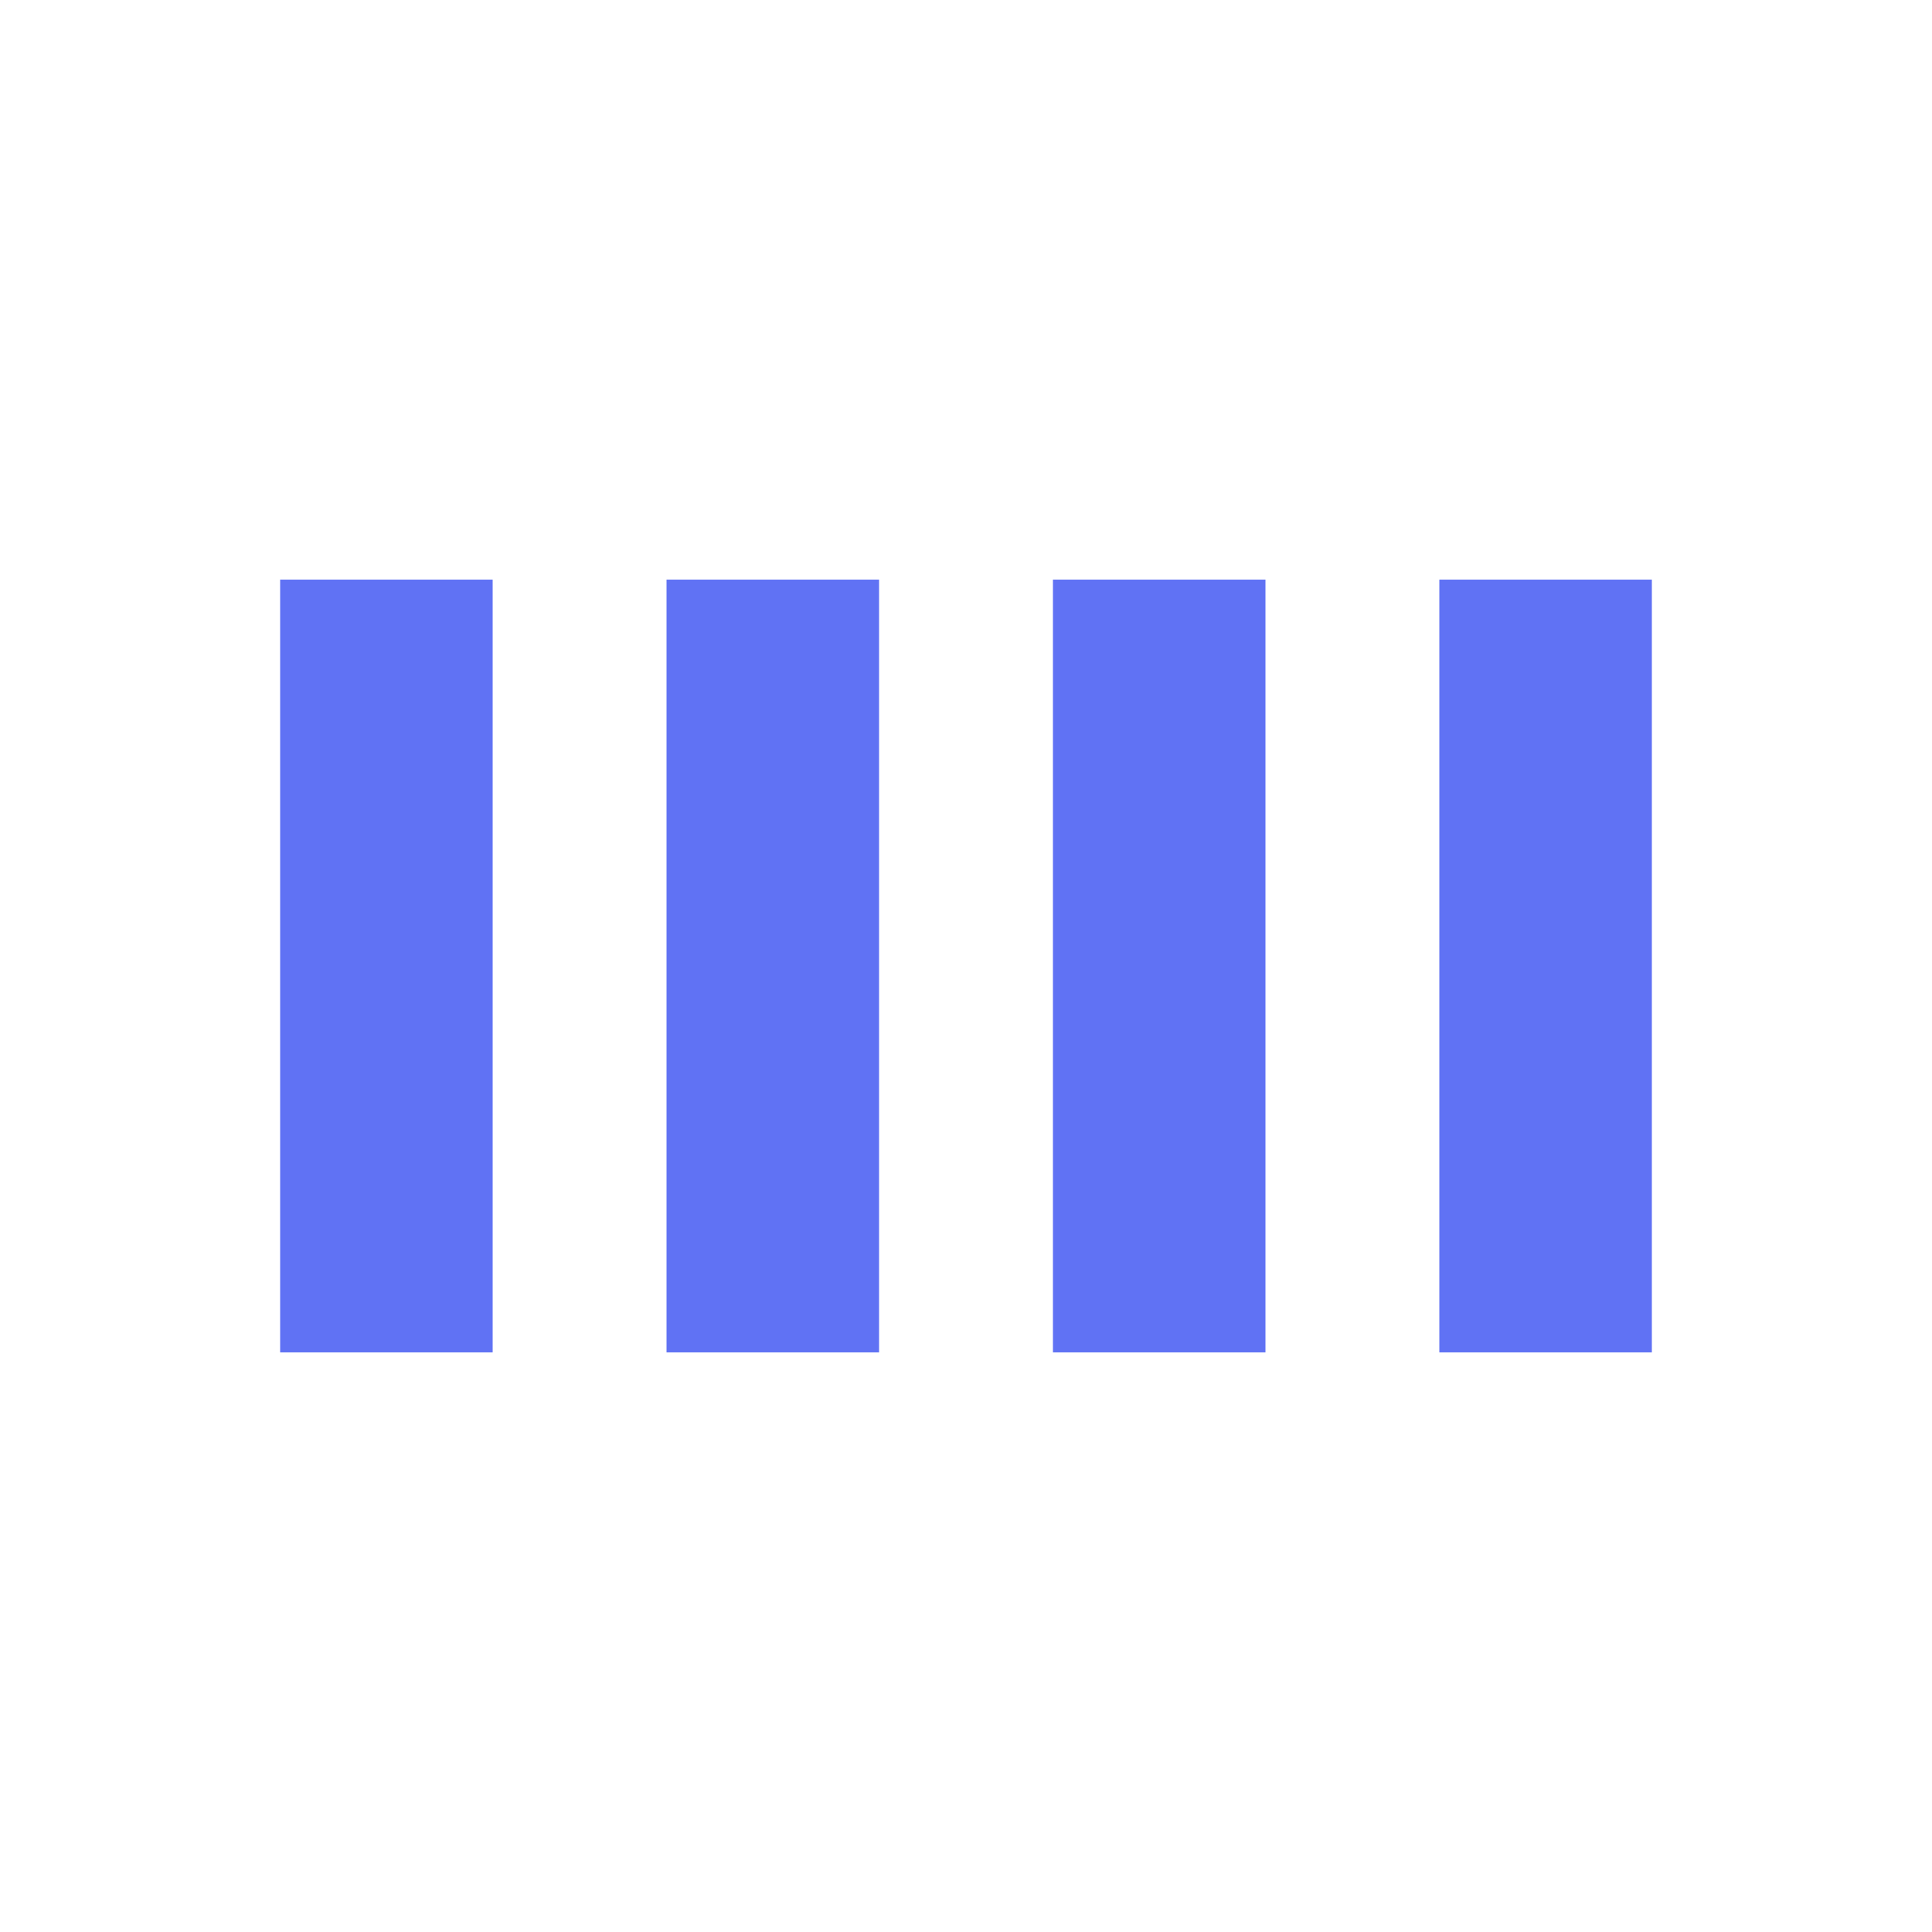
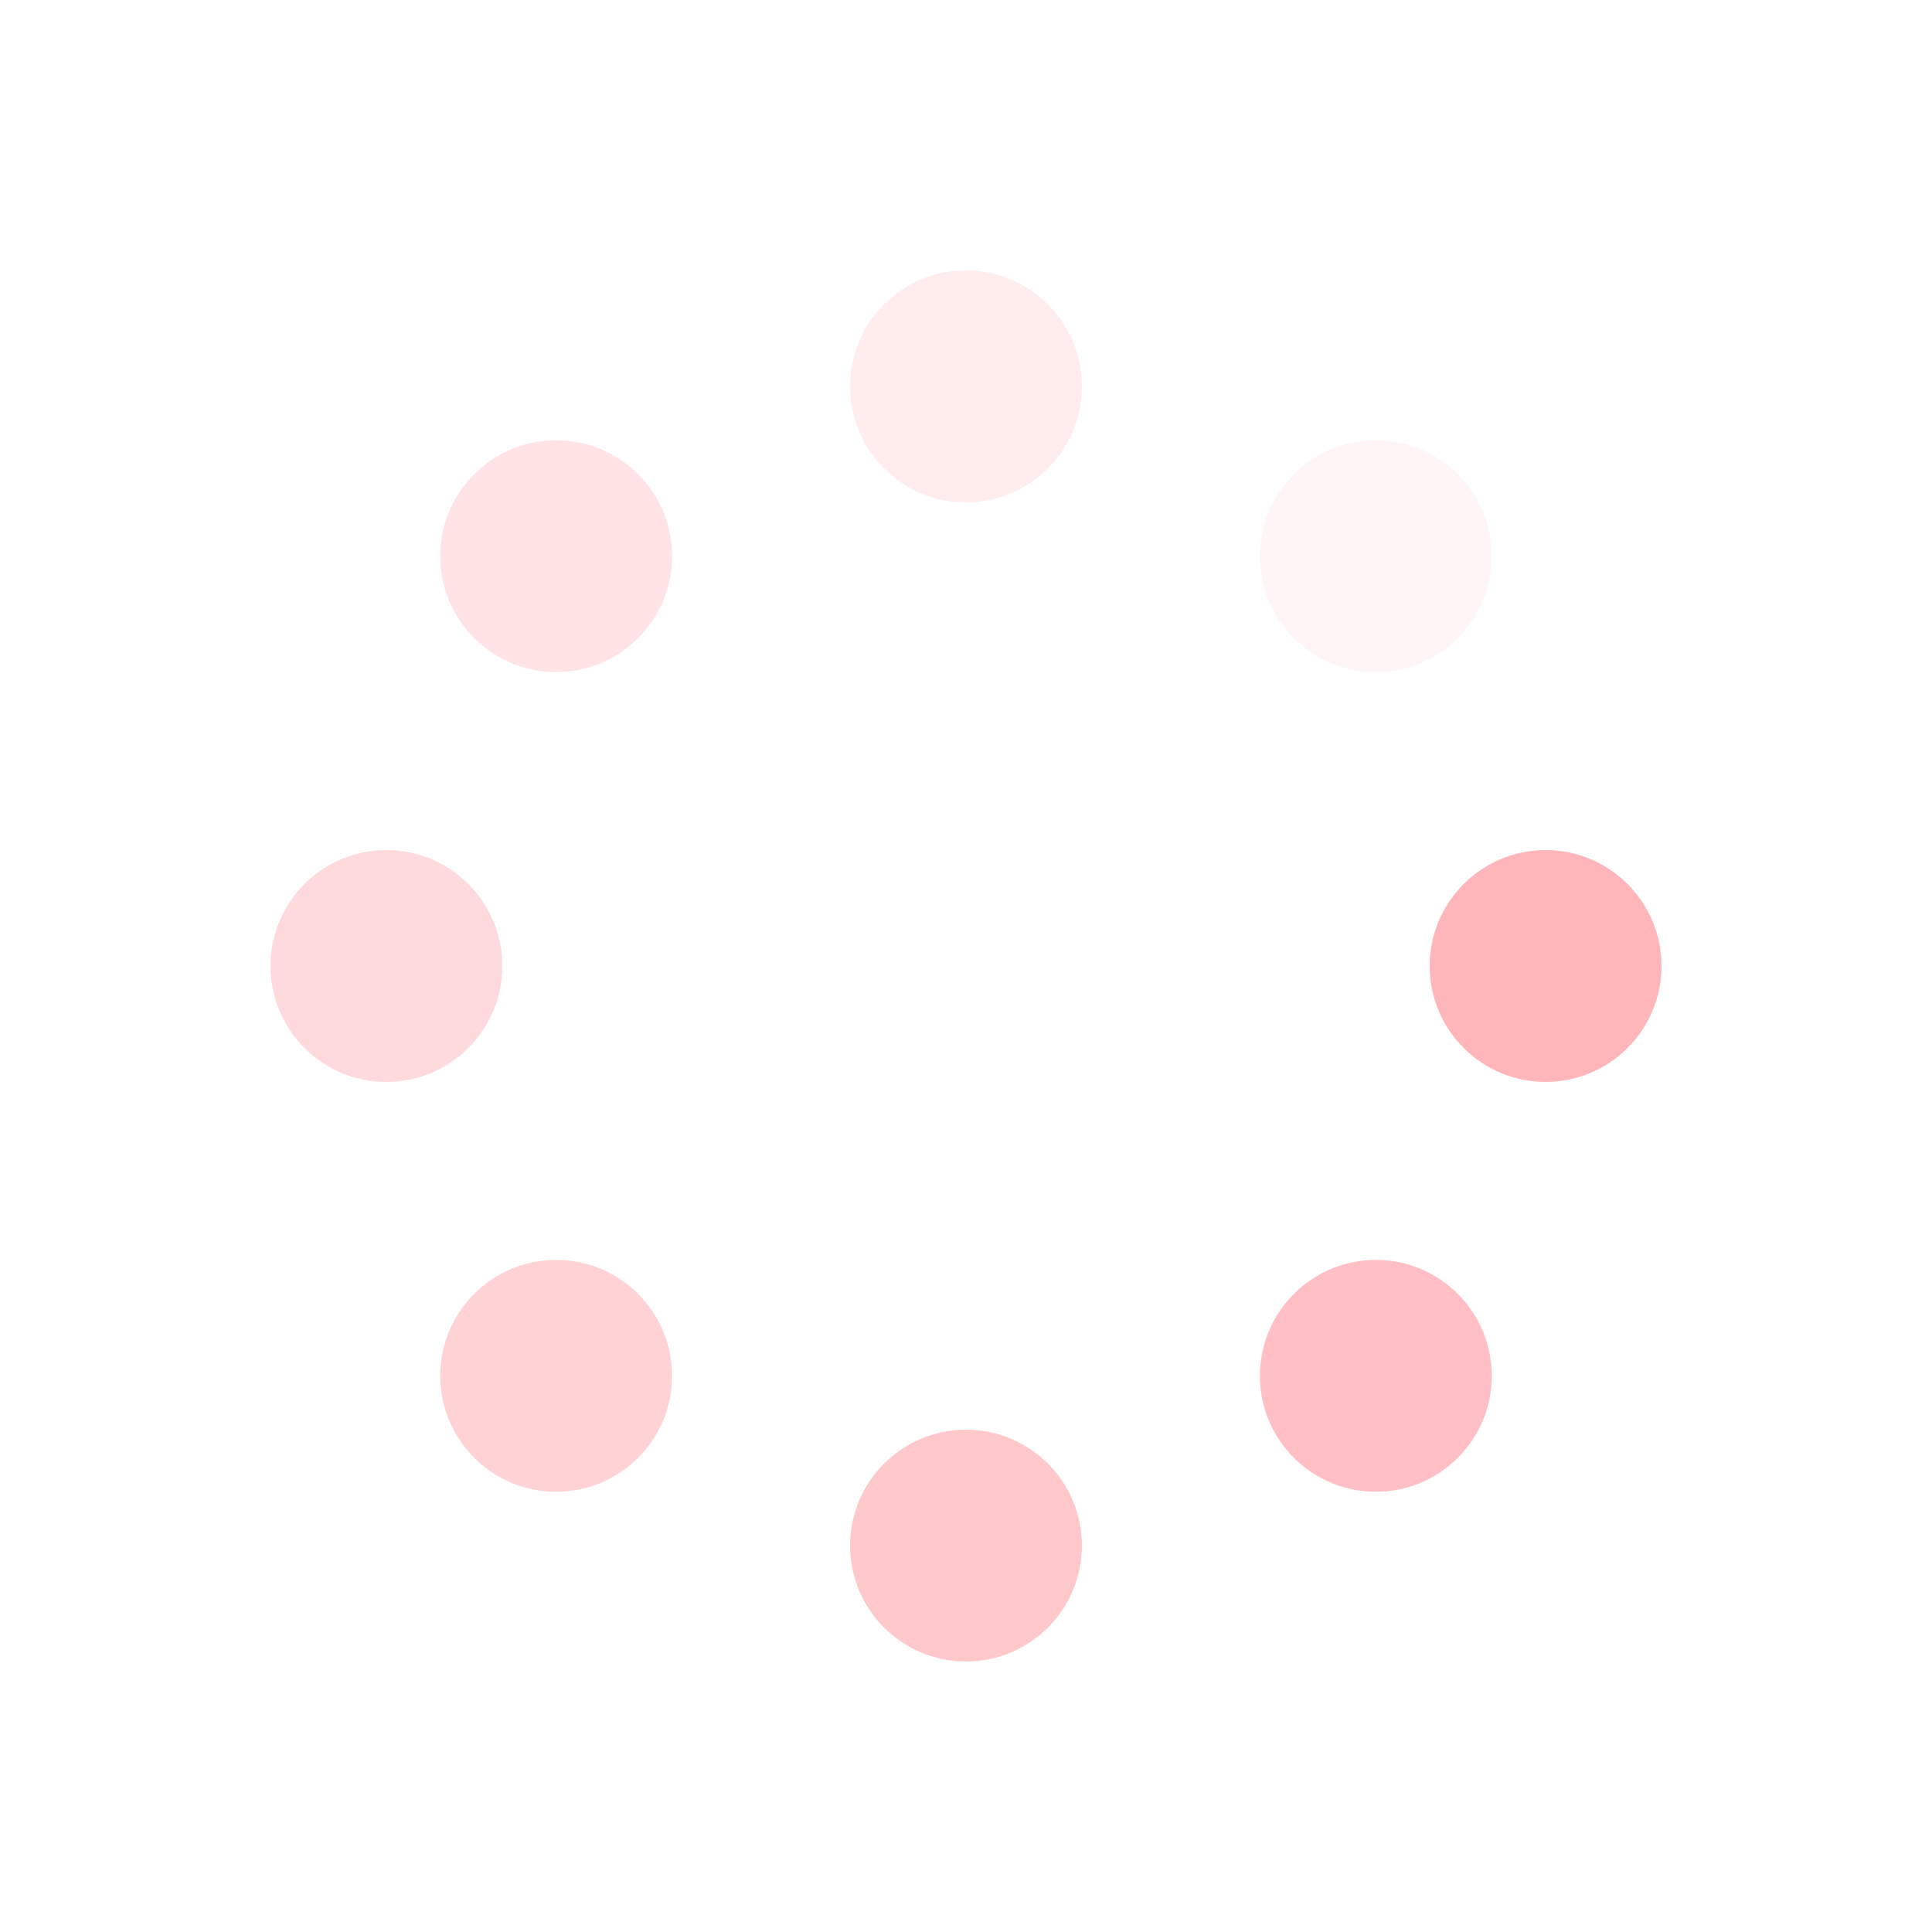
- <svg xmlns="http://www.w3.org/2000/svg" style="margin: auto; background: rgb(255, 255, 255); display: block; shape-rendering: auto;" width="207px" height="207px" viewBox="0 0 100 100" preserveAspectRatio="xMidYMid">
-   <rect x="14.5" y="30" width="11" height="40" fill="#6072f4">
-     <animate attributeName="opacity" dur="4s" repeatCount="indefinite" calcMode="spline" keyTimes="0;0.5;1" keySplines="0.5 0 0.5 1;0.5 0 0.5 1" values="1;0.2;1" begin="-2.4" />
-   </rect>
-   <rect x="34.5" y="30" width="11" height="40" fill="#6072f4">
-     <animate attributeName="opacity" dur="4s" repeatCount="indefinite" calcMode="spline" keyTimes="0;0.5;1" keySplines="0.5 0 0.5 1;0.5 0 0.5 1" values="1;0.2;1" begin="-1.6" />
-   </rect>
-   <rect x="54.5" y="30" width="11" height="40" fill="#6072f4">
-     <animate attributeName="opacity" dur="4s" repeatCount="indefinite" calcMode="spline" keyTimes="0;0.5;1" keySplines="0.5 0 0.5 1;0.5 0 0.5 1" values="1;0.2;1" begin="-0.8" />
-   </rect>
-   <rect x="74.5" y="30" width="11" height="40" fill="#6072f4">
-     <animate attributeName="opacity" dur="4s" repeatCount="indefinite" calcMode="spline" keyTimes="0;0.5;1" keySplines="0.5 0 0.5 1;0.5 0 0.5 1" values="1;0.2;1" begin="-4" />
-   </rect>
+ <svg xmlns="http://www.w3.org/2000/svg" style="margin: auto; background: none; display: block; shape-rendering: auto;" width="200px" height="200px" viewBox="0 0 100 100" preserveAspectRatio="xMidYMid">
+   <g transform="translate(80,50)">
+     <g transform="rotate(0)">
+       <circle cx="0" cy="0" r="6" fill="#ffb6bb" fill-opacity="1">
+         <animateTransform attributeName="transform" type="scale" begin="-0.875s" values="1.5 1.5;1 1" keyTimes="0;1" dur="1s" repeatCount="indefinite" />
+         <animate attributeName="fill-opacity" keyTimes="0;1" dur="1s" repeatCount="indefinite" values="1;0" begin="-0.875s" />
+       </circle>
+     </g>
+   </g>
+   <g transform="translate(71.2132,71.2132)">
+     <g transform="rotate(45)">
+       <circle cx="0" cy="0" r="6" fill="#ffb6bb" fill-opacity="0.875">
+         <animateTransform attributeName="transform" type="scale" begin="-0.75s" values="1.5 1.5;1 1" keyTimes="0;1" dur="1s" repeatCount="indefinite" />
+         <animate attributeName="fill-opacity" keyTimes="0;1" dur="1s" repeatCount="indefinite" values="1;0" begin="-0.75s" />
+       </circle>
+     </g>
+   </g>
+   <g transform="translate(50,80)">
+     <g transform="rotate(90)">
+       <circle cx="0" cy="0" r="6" fill="#ffb6bb" fill-opacity="0.75">
+         <animateTransform attributeName="transform" type="scale" begin="-0.625s" values="1.5 1.5;1 1" keyTimes="0;1" dur="1s" repeatCount="indefinite" />
+         <animate attributeName="fill-opacity" keyTimes="0;1" dur="1s" repeatCount="indefinite" values="1;0" begin="-0.625s" />
+       </circle>
+     </g>
+   </g>
+   <g transform="translate(28.7868,71.2132)">
+     <g transform="rotate(135)">
+       <circle cx="0" cy="0" r="6" fill="#ffb6bb" fill-opacity="0.625">
+         <animateTransform attributeName="transform" type="scale" begin="-0.5s" values="1.5 1.5;1 1" keyTimes="0;1" dur="1s" repeatCount="indefinite" />
+         <animate attributeName="fill-opacity" keyTimes="0;1" dur="1s" repeatCount="indefinite" values="1;0" begin="-0.5s" />
+       </circle>
+     </g>
+   </g>
+   <g transform="translate(20,50)">
+     <g transform="rotate(180)">
+       <circle cx="0" cy="0" r="6" fill="#ffb6bb" fill-opacity="0.5">
+         <animateTransform attributeName="transform" type="scale" begin="-0.375s" values="1.5 1.5;1 1" keyTimes="0;1" dur="1s" repeatCount="indefinite" />
+         <animate attributeName="fill-opacity" keyTimes="0;1" dur="1s" repeatCount="indefinite" values="1;0" begin="-0.375s" />
+       </circle>
+     </g>
+   </g>
+   <g transform="translate(28.7868,28.7868)">
+     <g transform="rotate(225)">
+       <circle cx="0" cy="0" r="6" fill="#ffb6bb" fill-opacity="0.375">
+         <animateTransform attributeName="transform" type="scale" begin="-0.25s" values="1.5 1.5;1 1" keyTimes="0;1" dur="1s" repeatCount="indefinite" />
+         <animate attributeName="fill-opacity" keyTimes="0;1" dur="1s" repeatCount="indefinite" values="1;0" begin="-0.25s" />
+       </circle>
+     </g>
+   </g>
+   <g transform="translate(50,20)">
+     <g transform="rotate(270)">
+       <circle cx="0" cy="0" r="6" fill="#ffb6bb" fill-opacity="0.25">
+         <animateTransform attributeName="transform" type="scale" begin="-0.125s" values="1.5 1.5;1 1" keyTimes="0;1" dur="1s" repeatCount="indefinite" />
+         <animate attributeName="fill-opacity" keyTimes="0;1" dur="1s" repeatCount="indefinite" values="1;0" begin="-0.125s" />
+       </circle>
+     </g>
+   </g>
+   <g transform="translate(71.2132,28.7868)">
+     <g transform="rotate(315)">
+       <circle cx="0" cy="0" r="6" fill="#ffb6bb" fill-opacity="0.125">
+         <animateTransform attributeName="transform" type="scale" begin="0s" values="1.5 1.5;1 1" keyTimes="0;1" dur="1s" repeatCount="indefinite" />
+         <animate attributeName="fill-opacity" keyTimes="0;1" dur="1s" repeatCount="indefinite" values="1;0" begin="0s" />
+       </circle>
+     </g>
+   </g>
</svg>
